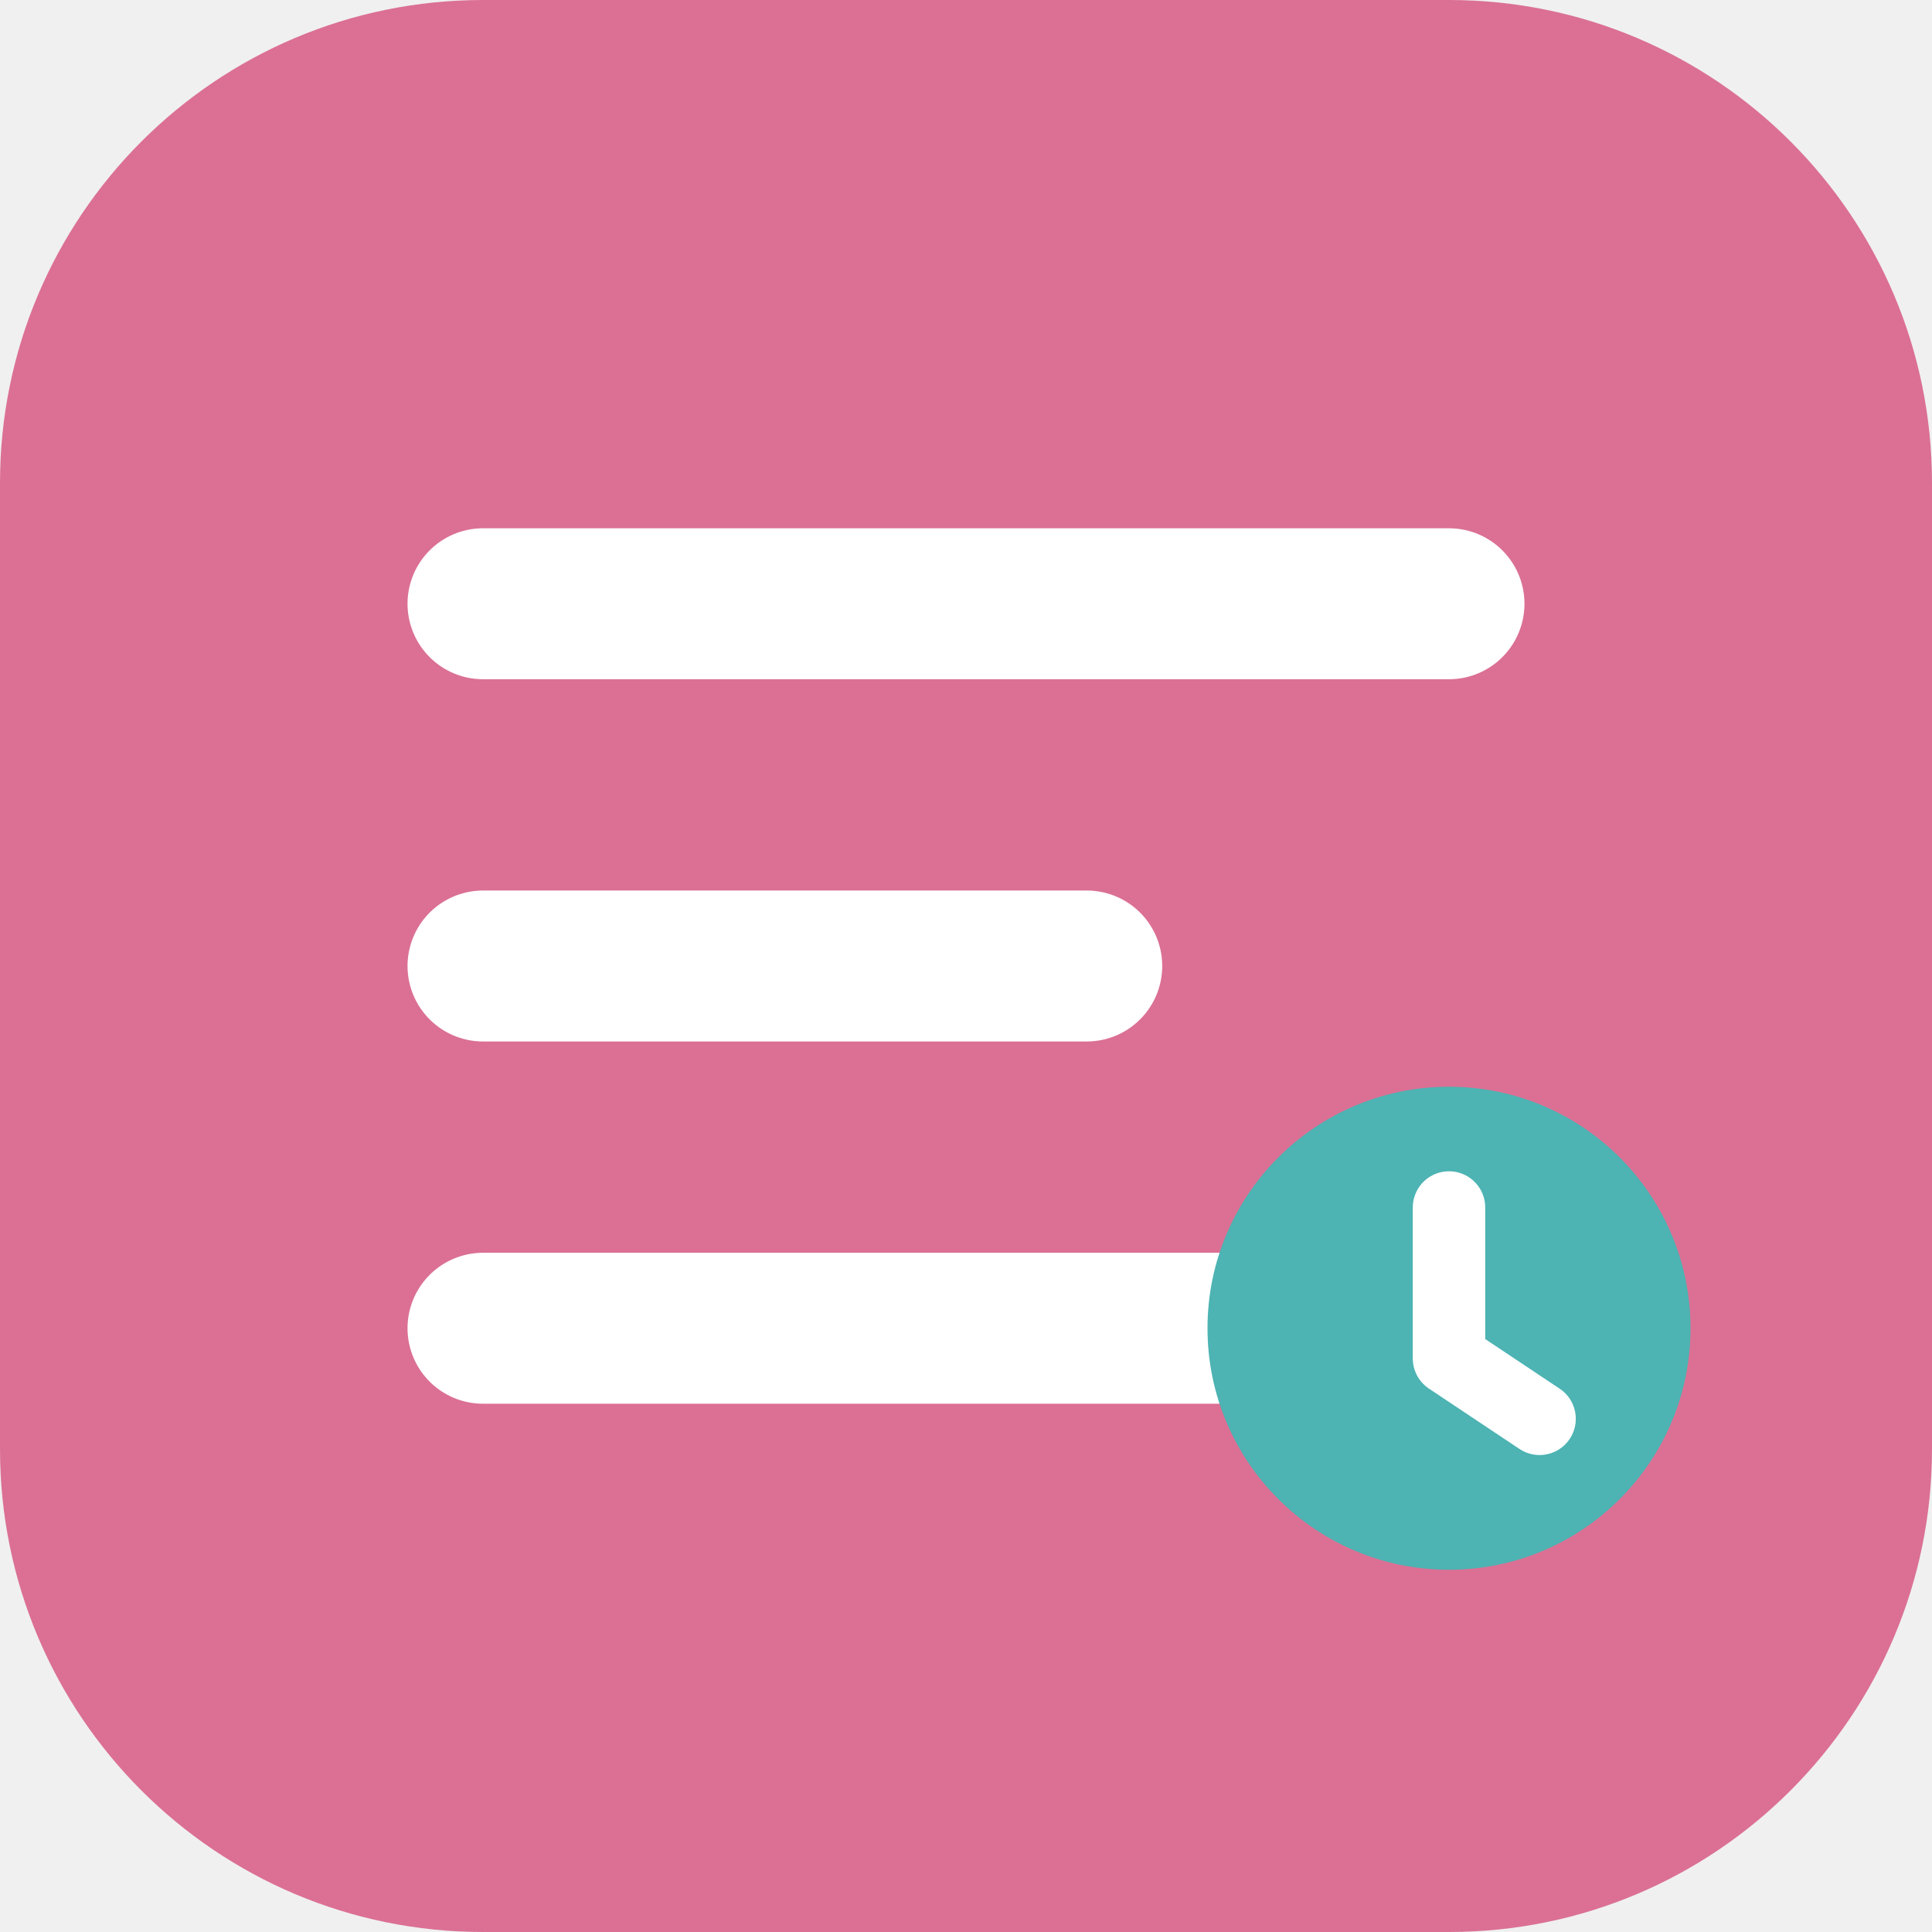
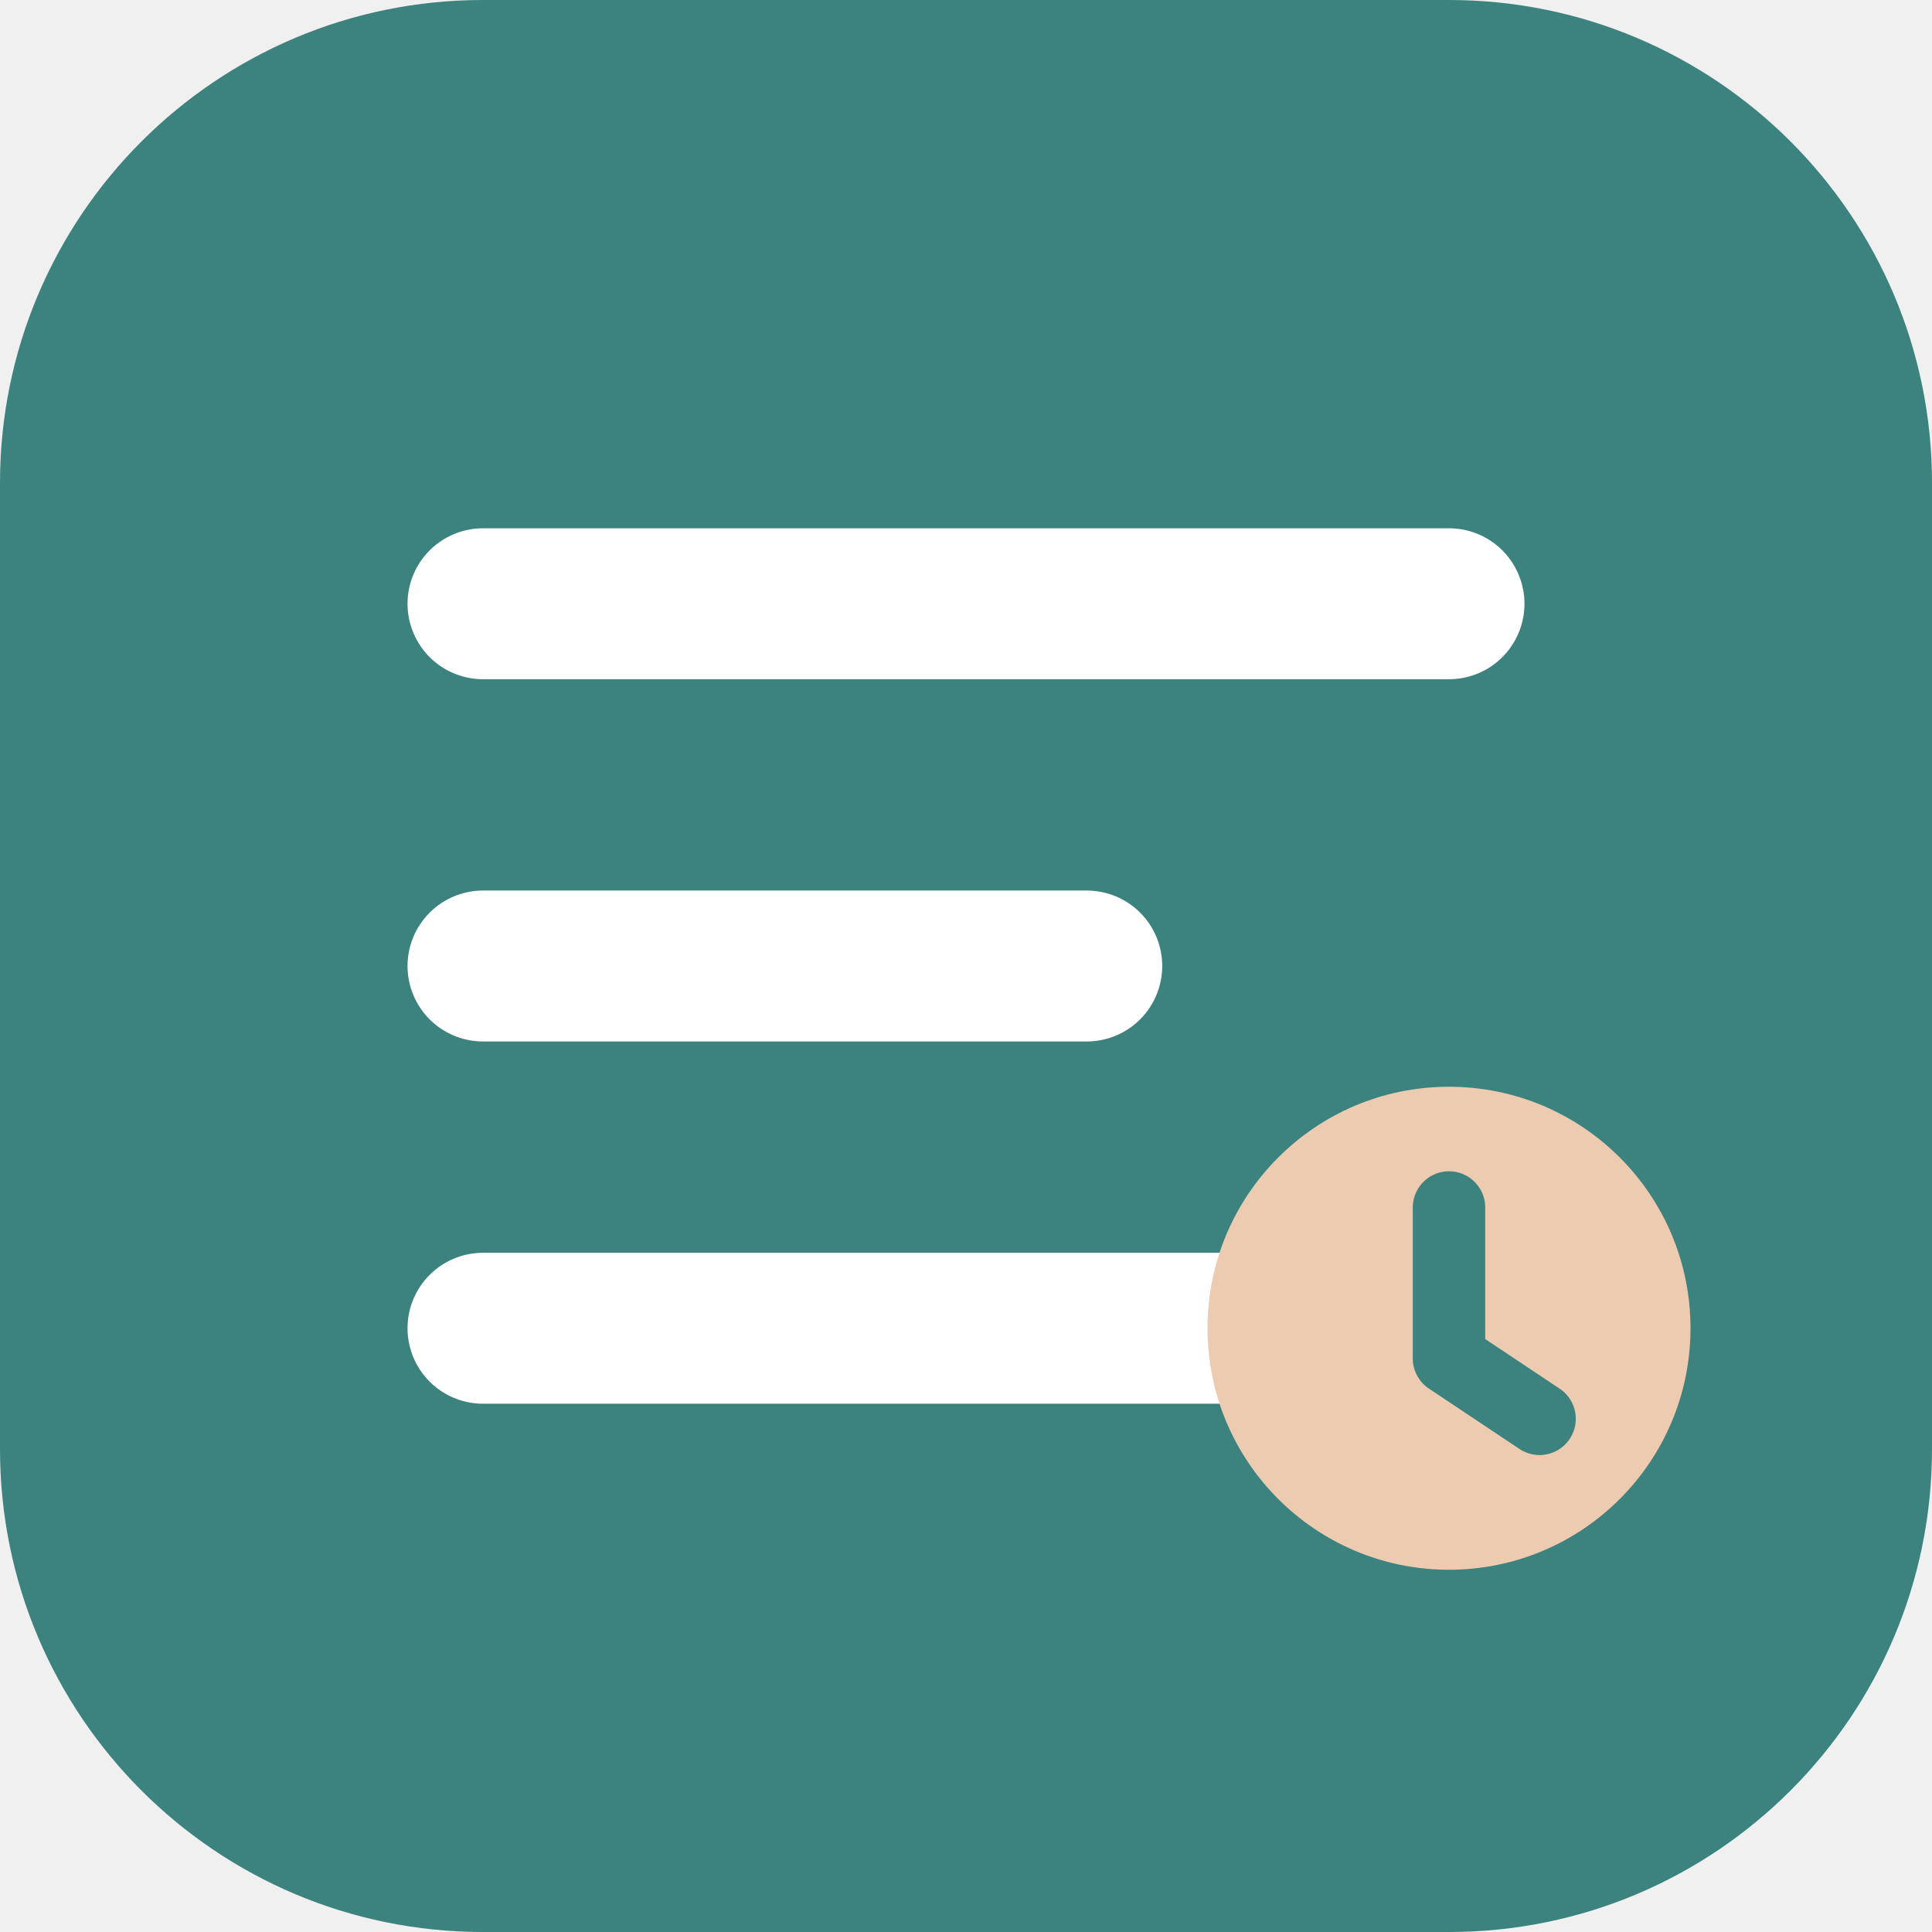
<svg xmlns="http://www.w3.org/2000/svg" viewBox="0 0 32 32" fill="none">
-   <rect width="32" height="32" rx="8" fill="hsl(340, 60%, 65%)" />
+   <rect width="32" height="32" rx="8" fill="#3C827E" />
  <path d="M8 10h16M8 16h10M8 22h13" stroke="white" stroke-width="2.5" stroke-linecap="round" />
-   <circle cx="24" cy="22" r="4" fill="hsl(180, 40%, 50%)" />
-   <path d="M24 20v2.5l1.5 1" stroke="white" stroke-width="1.2" stroke-linecap="round" stroke-linejoin="round" />
+   <circle cx="24" cy="22" r="4" fill="#EDCBB1" />
+   <path d="M24 20v2.5l1.5 1" stroke="#3C827E" stroke-width="1.2" stroke-linecap="round" stroke-linejoin="round" />
</svg>
